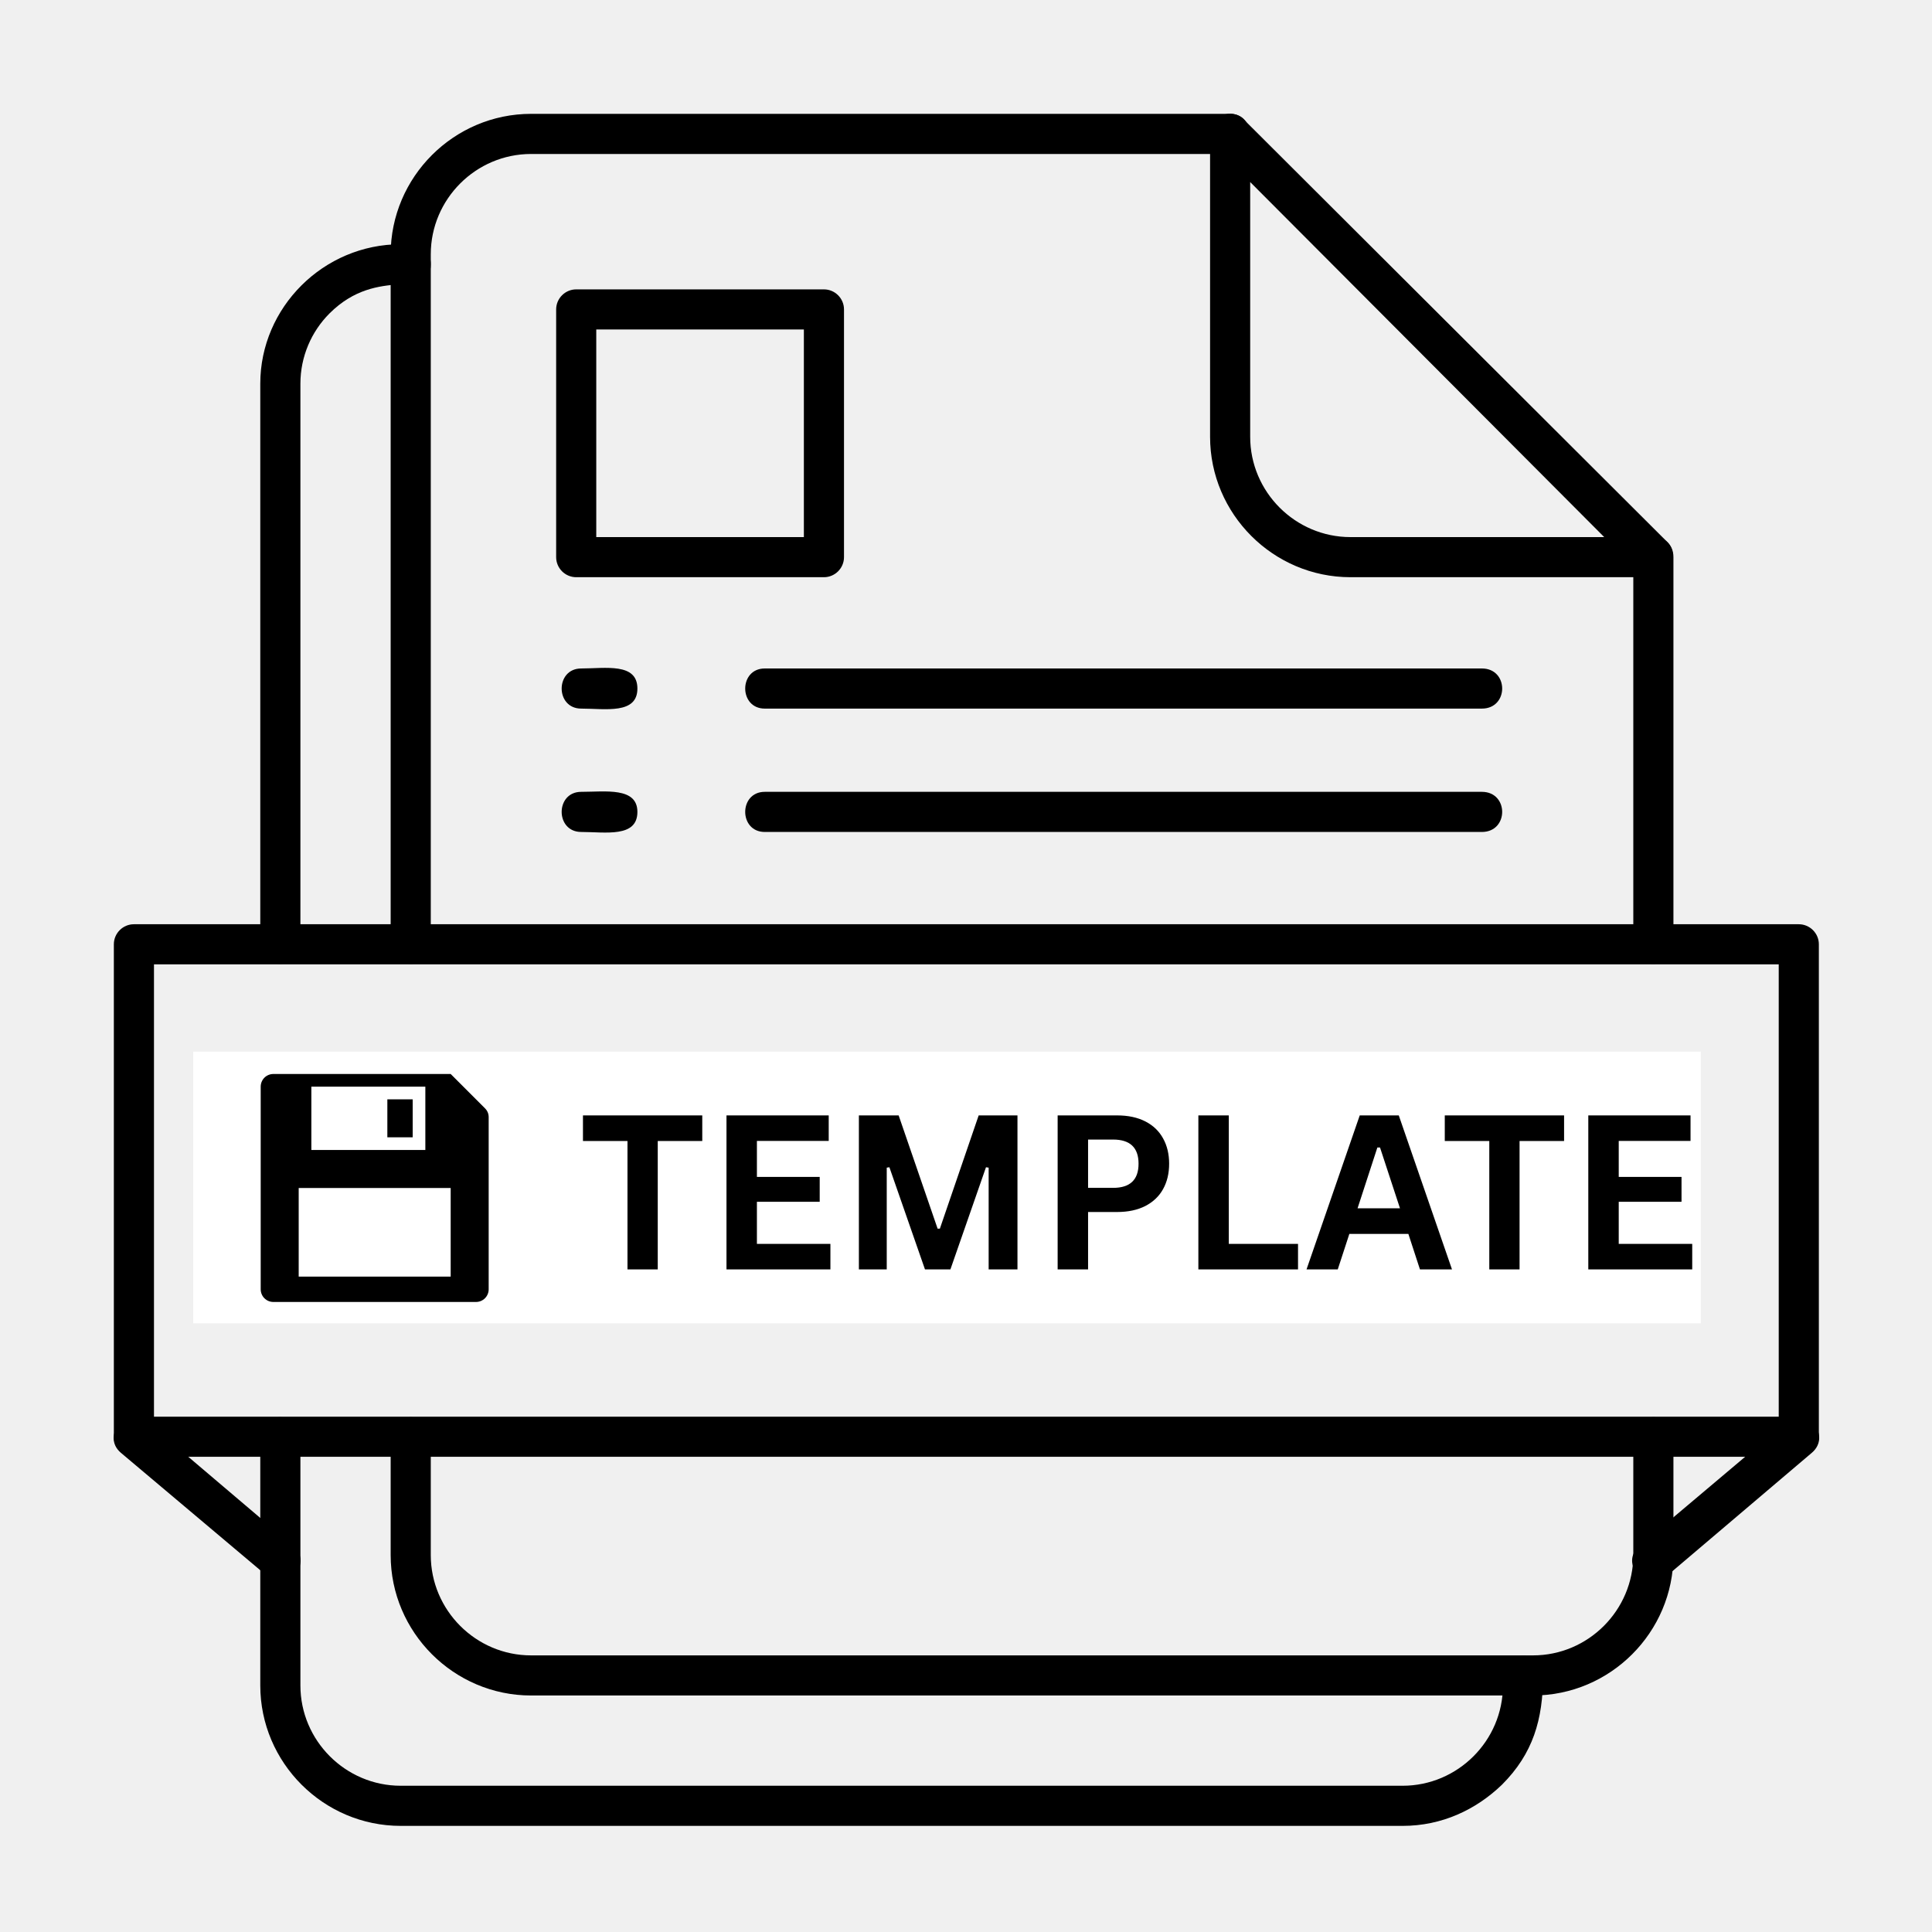
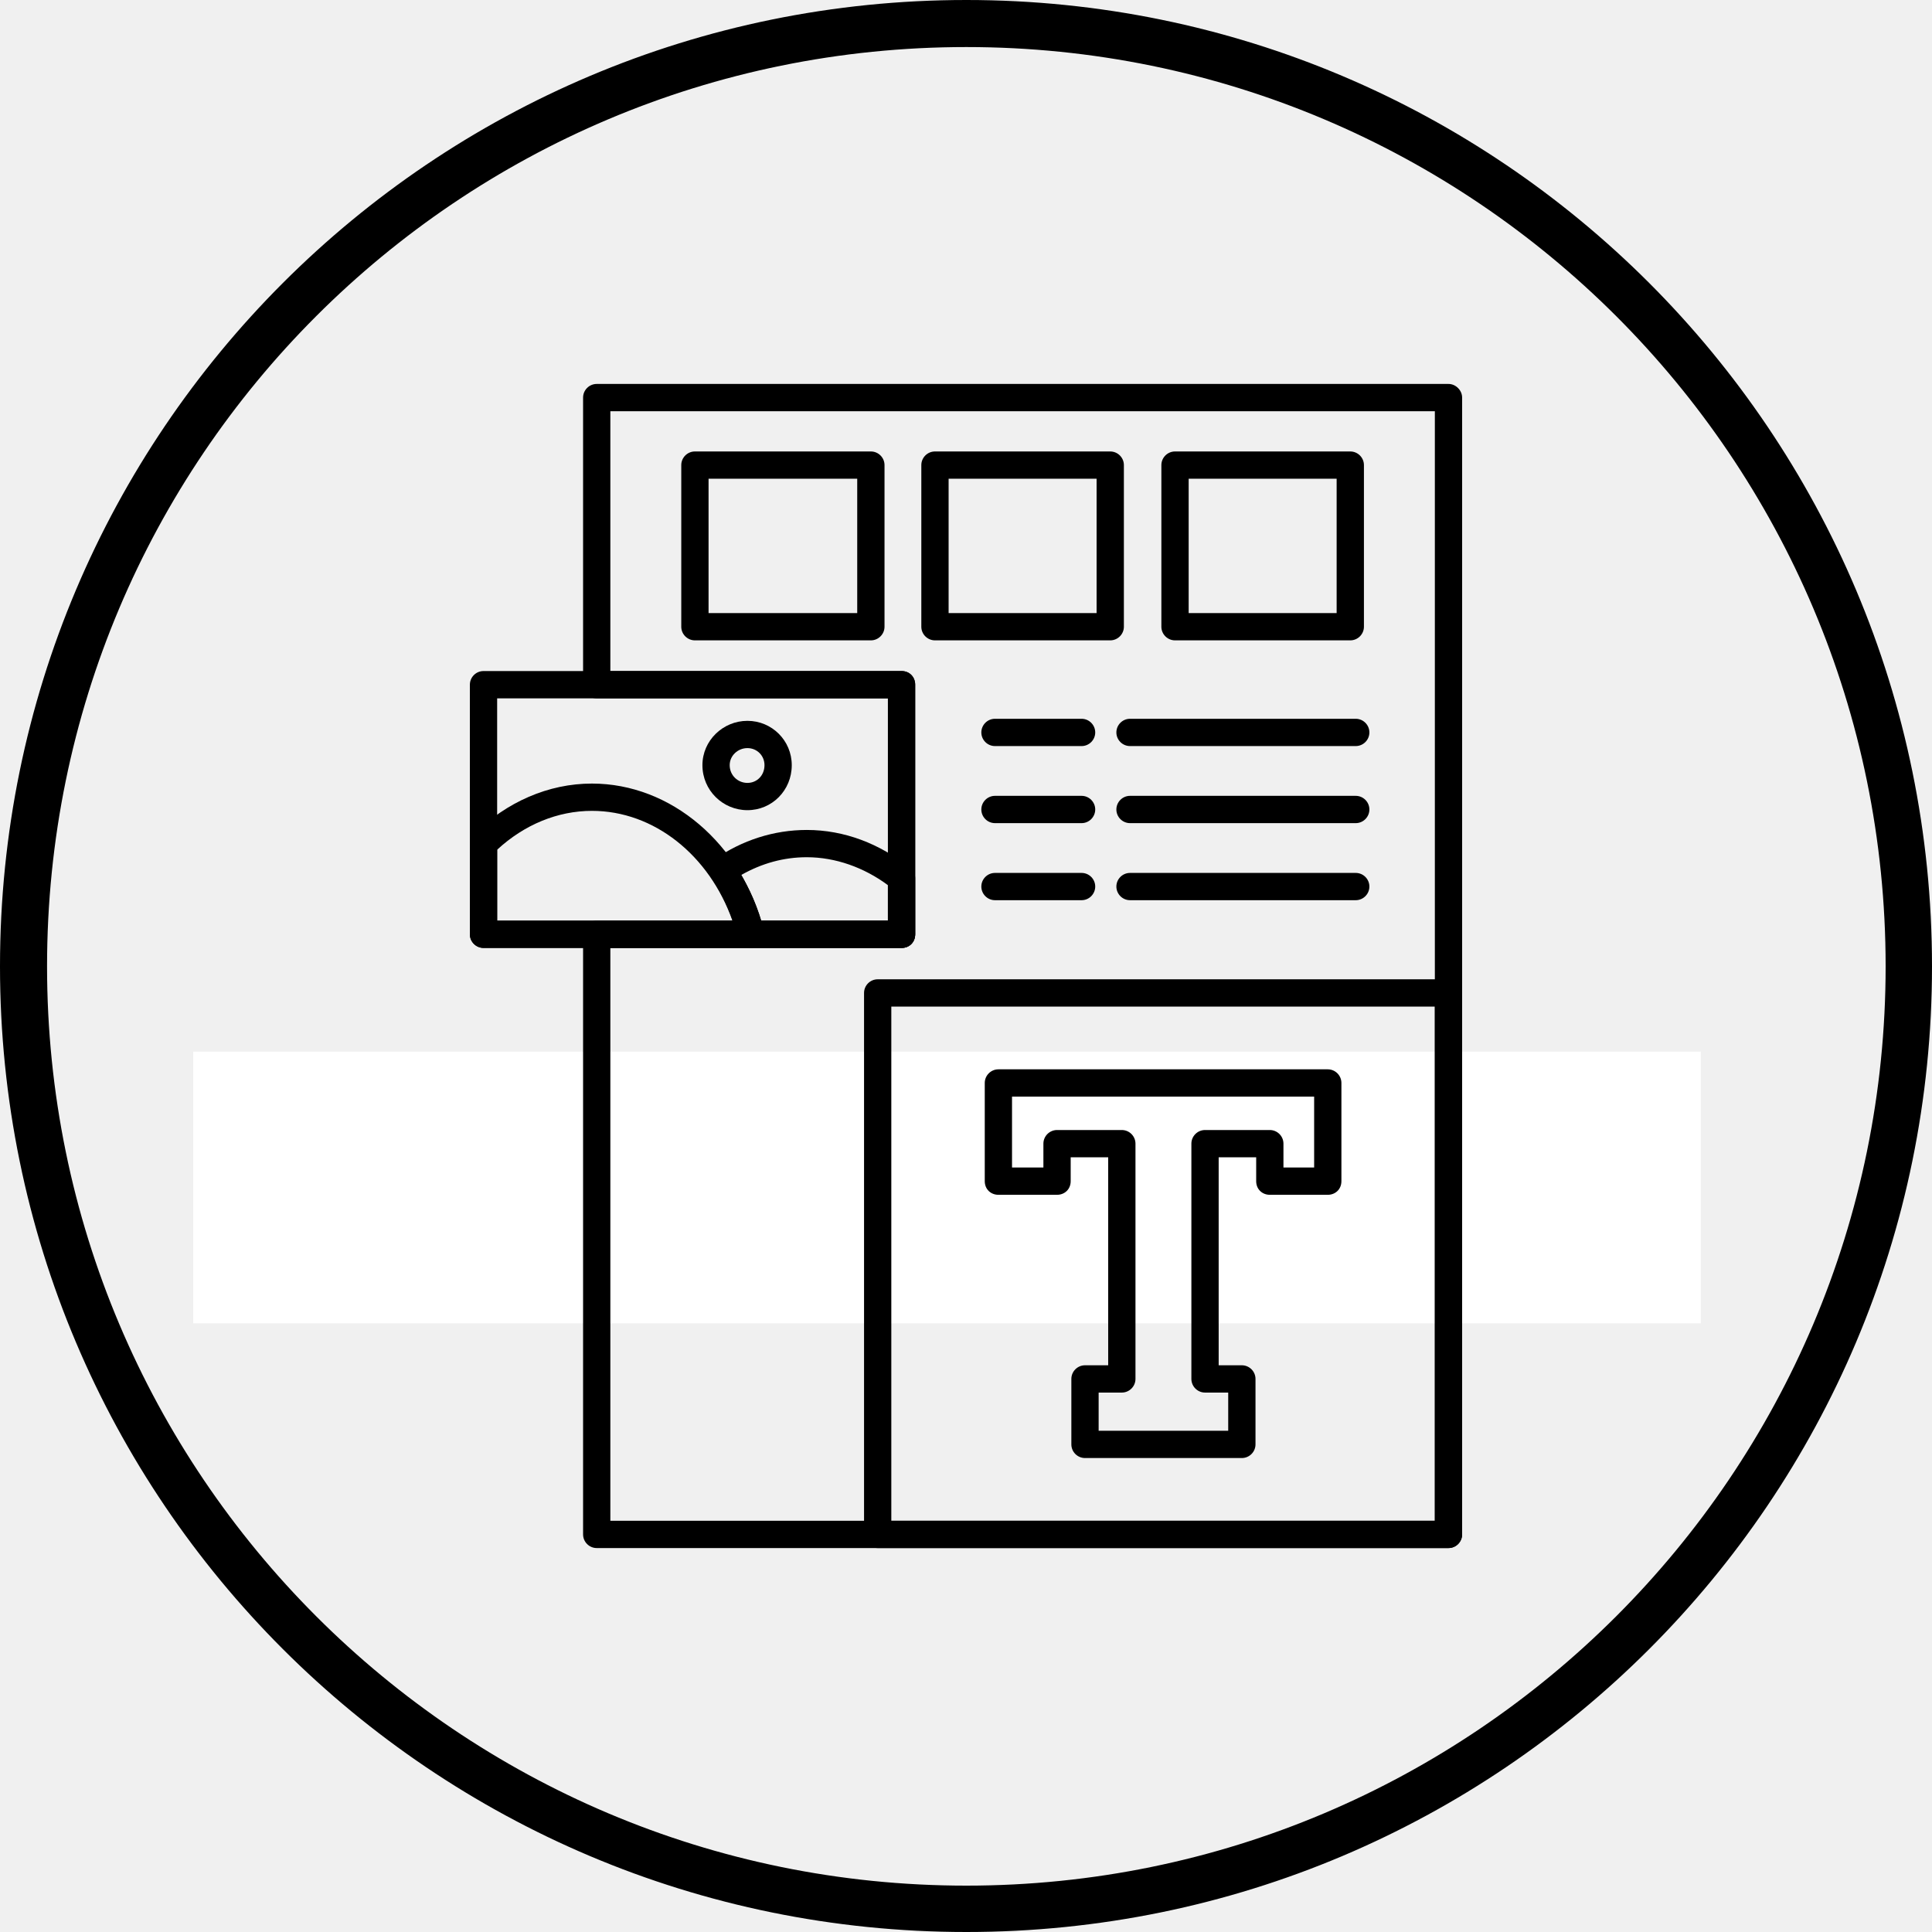
<svg xmlns="http://www.w3.org/2000/svg" width="500" zoomAndPan="magnify" viewBox="0 0 375 375" height="500" preserveAspectRatio="xMidYMid meet" version="1.0">
  <defs>
-     <g />
-     <clipPath id="970b76c752">
+     <clipPath id="cc97db143f">
      <path d="M 37.5 204.121 L 330.133 204.121 L 330.133 256.852 L 37.5 256.852 Z M 37.5 204.121 " clip-rule="nonzero" />
    </clipPath>
-     <clipPath id="514b44d81a">
+     <clipPath id="8d8f0caa12">
      <path d="M 0.5 0.121 L 293.133 0.121 L 293.133 52.852 L 0.5 52.852 Z M 0.5 0.121 " clip-rule="nonzero" />
    </clipPath>
-     <clipPath id="8a6a024c8f">
+     <clipPath id="ec6c31d183">
      <rect x="0" width="294" y="0" height="53" />
    </clipPath>
-     <clipPath id="dff6072a76">
-       <path d="M 50.602 208.461 L 94.852 208.461 L 94.852 252.711 L 50.602 252.711 Z M 50.602 208.461 " clip-rule="nonzero" />
-     </clipPath>
-     <clipPath id="1bf2e52346">
-       <rect x="0" width="219" y="0" height="58" />
-     </clipPath>
  </defs>
-   <path fill="#000000" d="M 65.316 211.902 C 65.316 206.645 73.102 206.645 73.102 211.902 L 73.102 250.254 C 73.102 255.508 65.316 255.508 65.316 250.254 Z M 65.316 211.902 " fill-opacity="1" fill-rule="nonzero" />
-   <path fill="#000000" d="M 56.363 215.797 C 51.105 215.797 51.105 208.008 56.363 208.008 L 82.254 208.008 C 87.312 208.008 87.312 215.797 82.254 215.797 Z M 56.363 215.797 " fill-opacity="1" fill-rule="nonzero" />
-   <path fill="#000000" d="M 99.578 250.254 C 99.578 255.508 91.793 255.508 91.793 250.254 L 91.793 211.902 C 91.793 209.762 93.543 208.008 95.684 208.008 L 119.824 208.008 C 125.078 208.008 125.078 215.797 119.824 215.797 L 99.578 215.797 Z M 99.578 250.254 " fill-opacity="1" fill-rule="nonzero" />
-   <path fill="#000000" d="M 95.684 254.145 C 90.625 254.145 90.625 246.359 95.684 246.359 L 119.824 246.359 C 125.078 246.359 125.078 254.145 119.824 254.145 Z M 95.684 254.145 " fill-opacity="1" fill-rule="nonzero" />
-   <path fill="#000000" d="M 95.684 235.066 C 90.625 235.066 90.625 227.281 95.684 227.281 L 113.789 227.281 C 119.047 227.281 119.047 235.066 113.789 235.066 Z M 95.684 235.066 " fill-opacity="1" fill-rule="nonzero" />
-   <path fill="#000000" d="M 129.363 211.902 C 129.363 206.645 137.148 206.645 137.148 211.902 L 137.148 250.254 C 137.148 255.508 129.363 255.508 129.363 250.254 Z M 129.363 211.902 " fill-opacity="1" fill-rule="nonzero" />
-   <path fill="#000000" d="M 133.258 215.797 C 128.195 215.797 128.195 208.008 133.258 208.008 C 143.379 208.008 152.141 206.453 158.562 212.68 C 164.793 219.105 164.793 229.227 158.367 235.652 L 158.562 235.652 C 152.141 242.078 143.379 240.52 133.258 240.52 C 128.195 240.52 128.195 232.73 133.258 232.73 L 147.078 232.73 C 149.414 232.73 151.359 231.758 152.918 230.203 C 158.367 224.75 154.477 215.797 147.078 215.797 Z M 133.258 215.797 " fill-opacity="1" fill-rule="nonzero" />
-   <path fill="#000000" d="M 168.879 211.902 C 168.879 206.645 176.668 206.645 176.668 211.902 L 176.668 246.359 L 198.082 246.359 C 203.141 246.359 203.141 254.145 198.082 254.145 L 172.773 254.145 C 170.633 254.145 168.879 252.59 168.879 250.254 Z M 168.879 211.902 " fill-opacity="1" fill-rule="nonzero" />
-   <path fill="#000000" d="M 215.211 251.613 C 213.656 256.48 206.258 254.145 207.812 249.086 L 219.883 210.93 C 220.469 209.371 222.023 208.203 223.582 208.203 C 228.059 208.203 232.539 207.426 233.512 211.125 L 245.582 249.086 C 247.137 254.145 239.742 256.48 238.184 251.613 L 227.086 215.992 L 226.504 215.992 Z M 215.211 251.613 " fill-opacity="1" fill-rule="nonzero" />
-   <path fill="#000000" d="M 215.992 239.934 C 210.93 239.934 210.93 232.148 215.992 232.148 L 237.402 232.148 C 242.465 232.148 242.465 239.934 237.402 239.934 Z M 215.992 239.934 " fill-opacity="1" fill-rule="nonzero" />
-   <path fill="#000000" d="M 264.465 211.902 C 264.465 206.645 272.25 206.645 272.25 211.902 L 272.25 250.254 C 272.25 255.508 264.465 255.508 264.465 250.254 Z M 264.465 211.902 " fill-opacity="1" fill-rule="nonzero" />
-   <path fill="#000000" d="M 255.312 215.797 C 250.254 215.797 250.254 208.008 255.312 208.008 L 281.398 208.008 C 286.461 208.008 286.461 215.797 281.398 215.797 Z M 255.312 215.797 " fill-opacity="1" fill-rule="nonzero" />
-   <path fill="#000000" d="M 298.727 250.254 C 298.727 255.508 290.938 255.508 290.938 250.254 L 290.938 211.902 C 290.938 209.762 292.691 208.008 294.832 208.008 L 318.973 208.008 C 324.031 208.008 324.031 215.797 318.973 215.797 L 298.727 215.797 Z M 298.727 250.254 " fill-opacity="1" fill-rule="nonzero" />
-   <path fill="#000000" d="M 294.832 254.145 C 289.574 254.145 289.574 246.359 294.832 246.359 L 318.973 246.359 C 324.031 246.359 324.031 254.145 318.973 254.145 Z M 294.832 254.145 " fill-opacity="1" fill-rule="nonzero" />
-   <path fill="#000000" d="M 294.832 235.066 C 289.574 235.066 289.574 227.281 294.832 227.281 L 312.938 227.281 C 318.191 227.281 318.191 235.066 312.938 235.066 Z M 294.832 235.066 " fill-opacity="1" fill-rule="nonzero" />
-   <path fill="#000000" d="M 25.992 179.395 L 349.145 179.395 C 351.285 179.395 353.039 181.145 353.039 183.285 L 353.039 278.867 C 353.039 281.012 351.285 282.762 349.145 282.762 L 25.992 282.762 C 23.852 282.762 22.098 281.012 22.098 278.867 L 22.098 183.285 C 22.098 181.145 23.852 179.395 25.992 179.395 Z M 345.25 187.18 L 29.887 187.18 L 29.887 274.977 L 345.25 274.977 Z M 345.25 187.18 " fill-opacity="1" fill-rule="nonzero" />
-   <path fill="#000000" d="M 317.023 108.145 C 317.023 102.887 324.812 102.887 324.812 108.145 L 324.812 183.285 C 324.812 188.348 317.023 188.348 317.023 183.285 Z M 83.613 183.285 C 83.613 188.348 75.828 188.348 75.828 183.285 L 75.828 49.352 C 75.828 34.363 88.094 22.098 103.082 22.098 L 238.766 22.098 C 243.828 22.098 243.828 29.887 238.766 29.887 L 103.082 29.887 C 92.375 29.887 83.613 38.645 83.613 49.352 Z M 317.023 278.867 C 317.023 273.809 324.812 273.809 324.812 278.867 L 324.812 301.84 C 324.812 316.828 312.547 329.094 297.559 329.094 L 103.082 329.094 C 88.094 329.094 75.828 316.828 75.828 301.84 L 75.828 278.867 C 75.828 273.809 83.613 273.809 83.613 278.867 L 83.613 301.84 C 83.613 312.547 92.375 321.309 103.082 321.309 L 297.559 321.309 C 308.266 321.309 317.023 312.547 317.023 301.84 Z M 317.023 278.867 " fill-opacity="1" fill-rule="nonzero" />
-   <path fill="#000000" d="M 291.719 325.199 C 291.719 320.141 299.504 320.141 299.504 325.199 C 299.504 333.766 297.559 340.383 291.523 346.418 C 286.461 351.285 279.844 354.402 272.25 354.402 L 77.773 354.402 C 62.785 354.402 50.52 342.137 50.52 327.148 L 50.52 278.867 C 50.52 273.809 58.309 273.809 58.309 278.867 L 58.309 327.148 C 58.309 337.855 67.066 346.613 77.773 346.613 L 272.25 346.613 C 282.957 346.613 291.719 337.855 291.719 327.148 Z M 58.309 183.285 C 58.309 188.348 50.52 188.348 50.52 183.285 L 50.52 74.465 C 50.52 59.672 62.785 47.406 77.773 47.406 C 79.918 47.406 83.613 47.211 83.613 51.301 C 83.613 58.504 73.492 51.301 63.953 60.84 C 60.449 64.344 58.309 69.211 58.309 74.465 Z M 58.309 183.285 " fill-opacity="1" fill-rule="nonzero" />
-   <path fill="#000000" d="M 311.379 104.25 L 242.66 35.336 L 242.66 84.781 C 242.66 95.488 251.422 104.25 262.129 104.25 Z M 241.492 23.266 L 323.645 105.223 C 325.98 107.754 324.227 112.035 320.918 112.035 L 262.129 112.035 C 247.137 112.035 234.875 99.773 234.875 84.781 L 234.875 25.992 C 234.875 22.488 239.156 20.738 241.492 23.266 Z M 241.492 23.266 " fill-opacity="1" fill-rule="nonzero" />
-   <path fill="#000000" d="M 111.844 56.168 L 159.926 56.168 C 162.066 56.168 163.82 57.918 163.82 60.059 L 163.82 108.145 C 163.82 110.285 162.066 112.035 159.926 112.035 L 111.844 112.035 C 109.699 112.035 107.949 110.285 107.949 108.145 L 107.949 60.059 C 107.949 57.918 109.699 56.168 111.844 56.168 Z M 156.031 63.953 L 115.734 63.953 L 115.734 104.25 L 156.031 104.25 Z M 156.031 63.953 " fill-opacity="1" fill-rule="nonzero" />
-   <path fill="#000000" d="M 112.816 137.539 C 107.754 137.539 107.754 129.75 112.816 129.75 C 117.488 129.75 123.719 128.582 123.719 133.645 C 123.719 138.707 117.488 137.539 112.816 137.539 Z M 112.816 137.539 " fill-opacity="1" fill-rule="nonzero" />
-   <path fill="#000000" d="M 148.441 137.539 C 143.379 137.539 143.379 129.75 148.441 129.75 L 287.629 129.75 C 292.887 129.75 292.887 137.539 287.629 137.539 Z M 148.441 137.539 " fill-opacity="1" fill-rule="nonzero" />
-   <path fill="#000000" d="M 112.816 161.484 C 107.754 161.484 107.754 153.695 112.816 153.695 C 117.488 153.695 123.719 152.723 123.719 157.59 C 123.719 162.652 117.488 161.484 112.816 161.484 Z M 112.816 161.484 " fill-opacity="1" fill-rule="nonzero" />
-   <path fill="#000000" d="M 148.441 161.484 C 143.379 161.484 143.379 153.695 148.441 153.695 L 287.629 153.695 C 292.887 153.695 292.887 161.484 287.629 161.484 Z M 148.441 161.484 " fill-opacity="1" fill-rule="nonzero" />
-   <path fill="#000000" d="M 23.461 281.984 C 19.57 278.676 24.629 272.641 28.523 275.949 L 56.945 300.09 C 60.84 303.398 55.777 309.238 51.883 305.93 Z M 23.461 281.984 " fill-opacity="1" fill-rule="nonzero" />
-   <path fill="#000000" d="M 346.809 275.949 C 350.703 272.641 355.57 278.676 351.676 281.984 L 323.254 306.121 C 319.359 309.238 314.297 303.398 318.191 300.09 Z M 346.809 275.949 " fill-opacity="1" fill-rule="nonzero" />
-   <g clip-path="url(#970b76c752)">
+   <g clip-path="url(#cc97db143f)">
    <g transform="matrix(1, 0, 0, 1, 37, 204)">
-       <g clip-path="url(#8a6a024c8f)">
-         <g clip-path="url(#514b44d81a)">
+       <g clip-path="url(#ec6c31d183)">
+         <g clip-path="url(#8d8f0caa12)">
          <path fill="#ffffff" d="M 0.5 0.121 L 293.188 0.121 L 293.188 52.852 L 0.5 52.852 Z M 0.5 0.121 " fill-opacity="1" fill-rule="nonzero" />
        </g>
      </g>
    </g>
  </g>
-   <g clip-path="url(#dff6072a76)">
-     <path fill="#000000" d="M 53.059 208.461 L 87.477 208.461 L 94.129 215.117 C 94.609 215.594 94.852 216.176 94.852 216.852 L 94.852 250.254 C 94.852 250.578 94.789 250.891 94.664 251.191 C 94.539 251.496 94.359 251.762 94.129 251.992 C 93.898 252.223 93.633 252.398 93.332 252.523 C 93.031 252.648 92.719 252.711 92.391 252.711 L 53.059 252.711 C 52.734 252.711 52.418 252.648 52.117 252.523 C 51.816 252.398 51.551 252.223 51.32 251.992 C 51.09 251.762 50.914 251.496 50.789 251.191 C 50.664 250.891 50.602 250.578 50.602 250.254 L 50.602 210.918 C 50.602 210.594 50.664 210.281 50.789 209.977 C 50.914 209.676 51.09 209.41 51.32 209.18 C 51.551 208.949 51.816 208.773 52.117 208.648 C 52.418 208.523 52.734 208.461 53.059 208.461 Z M 60.434 210.918 L 60.434 223.211 L 82.559 223.211 L 82.559 210.918 Z M 57.977 230.586 L 57.977 247.793 L 87.477 247.793 L 87.477 230.586 Z M 75.184 213.379 L 80.102 213.379 L 80.102 220.754 L 75.184 220.754 Z M 75.184 213.379 " fill-opacity="1" fill-rule="nonzero" />
-   </g>
-   <g transform="matrix(1, 0, 0, 1, 112, 201)">
-     <g clip-path="url(#1bf2e52346)">
-       <g fill="#000000" fill-opacity="1">
-         <g transform="translate(0.340586, 45.39034)">
-           <g>
-             <path d="M 23.969 -29.891 L 23.969 -24.922 L 15.328 -24.922 L 15.328 0 L 9.453 0 L 9.453 -24.922 L 0.812 -24.922 L 0.812 -29.891 Z M 23.969 -29.891 " />
-           </g>
-         </g>
-       </g>
-       <g fill="#000000" fill-opacity="1">
-         <g transform="translate(25.1195, 45.39034)">
-           <g>
-             <path d="M 9.797 -13.125 L 9.797 -4.953 L 24.062 -4.953 L 24.062 0 L 3.891 0 L 3.891 -29.891 L 23.734 -29.891 L 23.734 -24.938 L 9.797 -24.938 L 9.797 -17.953 L 21.984 -17.953 L 21.984 -13.125 Z M 9.797 -13.125 " />
-           </g>
-         </g>
-       </g>
-       <g fill="#000000" fill-opacity="1">
-         <g transform="translate(50.81843, 45.39034)">
-           <g>
-             <path d="M 9.297 0 L 3.891 0 L 3.891 -29.891 L 11.609 -29.891 L 19.172 -7.906 L 19.609 -7.906 L 27.141 -29.891 L 34.672 -29.891 L 34.672 0 L 29.078 0 L 29.078 -19.75 L 28.562 -19.828 L 21.656 0 L 16.719 0 L 9.812 -19.828 L 9.297 -19.75 Z M 9.297 0 " />
-           </g>
-         </g>
-       </g>
-       <g fill="#000000" fill-opacity="1">
-         <g transform="translate(89.39749, 45.39034)">
-           <g>
-             <path d="M 15.438 -29.891 C 17.57 -29.891 19.398 -29.5 20.922 -28.719 C 22.441 -27.938 23.586 -26.836 24.359 -25.422 C 25.141 -24.016 25.531 -22.379 25.531 -20.516 C 25.531 -18.641 25.141 -17 24.359 -15.594 C 23.586 -14.195 22.441 -13.102 20.922 -12.312 C 19.398 -11.531 17.57 -11.141 15.438 -11.141 L 9.797 -11.141 L 9.797 0 L 3.891 0 L 3.891 -29.891 Z M 14.656 -15.828 C 17.945 -15.828 19.594 -17.391 19.594 -20.516 C 19.594 -23.641 17.945 -25.203 14.656 -25.203 L 9.797 -25.203 L 9.797 -15.828 Z M 14.656 -15.828 " />
-           </g>
-         </g>
-       </g>
-       <g fill="#000000" fill-opacity="1">
-         <g transform="translate(116.7115, 45.39034)">
-           <g>
-             <path d="M 9.797 -29.891 L 9.797 -4.953 L 23.234 -4.953 L 23.234 0 L 3.891 0 L 3.891 -29.891 Z M 9.797 -29.891 " />
-           </g>
-         </g>
-       </g>
-       <g fill="#000000" fill-opacity="1">
-         <g transform="translate(141.1429, 45.39034)">
-           <g>
-             <path d="M 28.688 0 L 22.469 0 L 20.219 -6.891 L 8.766 -6.891 L 6.516 0 L 0.453 0 L 10.781 -29.891 L 18.359 -29.891 Z M 14.203 -23.656 L 10.359 -11.859 L 18.594 -11.859 L 14.719 -23.656 Z M 14.203 -23.656 " />
-           </g>
-         </g>
-       </g>
-       <g fill="#000000" fill-opacity="1">
-         <g transform="translate(167.6182, 45.39034)">
-           <g>
-             <path d="M 23.969 -29.891 L 23.969 -24.922 L 15.328 -24.922 L 15.328 0 L 9.453 0 L 9.453 -24.922 L 0.812 -24.922 L 0.812 -29.891 Z M 23.969 -29.891 " />
-           </g>
-         </g>
-       </g>
-       <g fill="#000000" fill-opacity="1">
-         <g transform="translate(192.3971, 45.39034)">
-           <g>
-             <path d="M 9.797 -13.125 L 9.797 -4.953 L 24.062 -4.953 L 24.062 0 L 3.891 0 L 3.891 -29.891 L 23.734 -29.891 L 23.734 -24.938 L 9.797 -24.938 L 9.797 -17.953 L 21.984 -17.953 L 21.984 -13.125 Z M 9.797 -13.125 " />
-           </g>
-         </g>
-       </g>
-     </g>
-   </g>
+   <path fill="#000000" d="M 187.566 0 C 291.078 0 375 83.922 375 187.566 C 375 291.078 291.078 375 187.566 375 C 83.922 375 0 291.078 0 187.566 C 0 83.922 83.922 0 187.566 0 Z M 187.566 9.133 C 286.047 9.133 366 88.953 366 187.566 C 366 286.047 286.047 366 187.566 366 C 88.953 366 9.133 286.047 9.133 187.566 C 9.133 88.953 88.953 9.133 187.566 9.133 Z M 187.566 9.133 " fill-opacity="1" fill-rule="evenodd" />
+   <path fill="#000000" d="M 281.152 300.477 L 115.824 300.477 C 114.367 300.477 113.176 299.285 113.176 297.828 L 113.176 181.344 C 113.176 179.891 114.367 178.699 115.824 178.699 L 172.344 178.699 L 172.344 135.547 L 115.824 135.547 C 114.367 135.547 113.176 134.488 113.176 132.898 L 113.176 77.172 C 113.176 75.715 114.367 74.523 115.824 74.523 L 281.152 74.523 C 281.812 74.523 282.473 74.789 283.004 75.316 C 283.535 75.848 283.797 76.508 283.797 77.172 L 283.797 297.828 C 283.797 299.285 282.605 300.477 281.152 300.477 Z M 118.469 295.184 L 278.504 295.184 L 278.504 79.816 L 118.469 79.816 L 118.469 130.25 L 174.992 130.25 C 176.578 130.25 177.637 131.441 177.637 132.898 L 177.637 181.344 C 177.637 182.801 176.578 183.992 174.992 183.992 L 118.469 183.992 Z M 118.469 295.184 " fill-opacity="1" fill-rule="evenodd" />
+   <path fill="#000000" d="M 169.035 124.293 L 134.883 124.293 C 133.426 124.293 132.234 123.102 132.234 121.648 L 132.234 90.273 C 132.234 88.82 133.426 87.629 134.883 87.629 L 169.035 87.629 C 170.492 87.629 171.684 88.82 171.684 90.273 L 171.684 121.648 C 171.684 123.102 170.492 124.293 169.035 124.293 Z M 137.531 119 L 166.387 119 L 166.387 92.922 L 137.531 92.922 Z M 137.531 119 " fill-opacity="1" fill-rule="evenodd" />
+   <path fill="#000000" d="M 215.496 124.293 L 181.477 124.293 C 180.02 124.293 178.828 123.102 178.828 121.648 L 178.828 90.273 C 178.828 88.82 180.02 87.629 181.477 87.629 L 215.496 87.629 C 216.953 87.629 218.145 88.82 218.145 90.273 L 218.145 121.648 C 218.145 123.102 216.953 124.293 215.496 124.293 Z M 184.125 119 L 212.848 119 L 212.848 92.922 L 184.125 92.922 Z M 184.125 119 " fill-opacity="1" fill-rule="evenodd" />
+   <path fill="#000000" d="M 262.09 124.293 L 228.07 124.293 C 226.613 124.293 225.422 123.102 225.422 121.648 L 225.422 90.273 C 225.422 88.82 226.613 87.629 228.07 87.629 L 262.09 87.629 C 263.547 87.629 264.738 88.82 264.738 90.273 L 264.738 121.648 C 264.738 123.102 263.547 124.293 262.09 124.293 Z M 230.719 119 L 259.441 119 L 259.441 92.922 L 230.719 92.922 Z M 230.719 119 " fill-opacity="1" fill-rule="evenodd" />
+   <path fill="#000000" d="M 174.992 183.992 L 93.848 183.992 C 92.395 183.992 91.203 182.801 91.203 181.344 L 91.203 132.898 C 91.203 131.441 92.395 130.25 93.848 130.25 L 174.992 130.25 C 176.578 130.25 177.637 131.441 177.637 132.898 L 177.637 181.344 C 177.637 182.801 176.578 183.992 174.992 183.992 Z M 96.496 178.699 L 172.344 178.699 L 172.344 135.547 L 96.496 135.547 Z M 96.496 178.699 " fill-opacity="1" fill-rule="evenodd" />
+   <path fill="#000000" d="M 145.074 157.254 C 140.312 157.254 136.34 153.414 136.34 148.516 C 136.34 143.754 140.312 139.914 145.074 139.914 C 149.84 139.914 153.68 143.754 153.68 148.516 C 153.68 153.414 149.84 157.254 145.074 157.254 Z M 145.074 145.207 C 143.223 145.207 141.633 146.664 141.633 148.516 C 141.633 150.504 143.223 151.961 145.074 151.961 C 146.93 151.961 148.387 150.504 148.387 148.516 C 148.387 146.664 146.93 145.207 145.074 145.207 Z M 145.074 145.207 " fill-opacity="1" fill-rule="evenodd" />
+   <path fill="#000000" d="M 174.992 183.992 L 145.738 183.992 C 144.547 183.992 143.488 183.199 143.223 182.008 C 142.164 177.77 140.441 173.934 138.059 170.359 C 137.664 169.828 137.531 169.168 137.664 168.371 C 137.664 167.711 138.191 167.18 138.723 166.785 C 144.016 163.078 150.238 161.094 156.594 161.094 C 163.871 161.094 170.754 163.738 176.711 168.504 C 177.375 169.035 177.637 169.695 177.637 170.492 L 177.637 181.344 C 177.637 182.801 176.578 183.992 174.992 183.992 Z M 147.723 178.699 L 172.344 178.699 L 172.344 171.812 C 167.711 168.371 162.152 166.387 156.594 166.387 C 152.09 166.387 147.855 167.578 143.883 169.828 C 145.473 172.609 146.797 175.52 147.723 178.699 Z M 147.723 178.699 " fill-opacity="1" fill-rule="evenodd" />
+   <path fill="#000000" d="M 145.738 183.992 L 93.848 183.992 C 92.395 183.992 91.203 182.801 91.203 181.344 L 91.203 163.738 C 91.203 163.078 91.465 162.418 91.996 161.887 C 98.352 155.664 106.426 152.09 114.895 152.09 C 130.25 152.09 143.883 163.738 148.254 180.418 C 148.387 180.684 148.387 181.082 148.387 181.344 C 148.387 182.801 147.195 183.992 145.738 183.992 Z M 96.496 178.699 L 142.164 178.699 C 137.664 165.988 126.941 157.387 114.895 157.387 C 108.277 157.387 101.793 160.035 96.496 164.93 Z M 96.496 178.699 " fill-opacity="1" fill-rule="evenodd" />
+   <path fill="#000000" d="M 281.152 300.477 L 170.359 300.477 C 168.902 300.477 167.711 299.285 167.711 297.828 L 167.711 192.73 C 167.711 191.273 168.902 190.082 170.359 190.082 L 281.152 190.082 C 282.605 190.082 283.797 191.273 283.797 192.73 L 283.797 297.828 C 283.797 299.285 282.605 300.477 281.152 300.477 Z M 173.004 295.184 L 278.504 295.184 L 278.504 195.375 L 173.004 195.375 Z M 173.004 295.184 " fill-opacity="1" fill-rule="evenodd" />
+   <path fill="#000000" d="M 241.043 283.004 L 210.598 283.004 C 209.141 283.004 207.949 281.812 207.949 280.355 L 207.949 267.648 C 207.949 266.191 209.141 265 210.598 265 L 215.098 265 L 215.098 224.629 L 207.82 224.629 L 207.82 229.262 C 207.82 230.852 206.629 231.91 205.172 231.91 L 193.789 231.91 C 192.332 231.91 191.141 230.852 191.141 229.262 L 191.141 210.203 C 191.141 208.746 192.332 207.555 193.789 207.555 L 257.723 207.555 C 259.176 207.555 260.367 208.746 260.367 210.203 L 260.367 229.262 C 260.367 230.852 259.176 231.91 257.723 231.91 L 246.469 231.91 C 245.016 231.91 243.824 230.852 243.824 229.262 L 243.824 224.629 L 236.543 224.629 L 236.543 265 L 241.043 265 C 242.5 265 243.691 266.191 243.691 267.648 L 243.691 280.355 C 243.691 281.812 242.5 283.004 241.043 283.004 Z M 213.246 277.711 L 238.395 277.711 L 238.395 270.297 L 233.895 270.297 C 232.438 270.297 231.246 269.105 231.246 267.648 L 231.246 221.98 C 231.246 220.527 232.438 219.336 233.895 219.336 L 246.469 219.336 C 247.926 219.336 249.117 220.527 249.117 221.98 L 249.117 226.613 L 255.074 226.613 L 255.074 212.848 L 196.434 212.848 L 196.434 226.613 L 202.523 226.613 L 202.523 221.98 C 202.523 220.527 203.715 219.336 205.172 219.336 L 217.746 219.336 C 219.203 219.336 220.395 220.527 220.395 221.98 L 220.395 267.648 C 220.395 269.105 219.203 270.297 217.746 270.297 L 213.246 270.297 Z M 213.246 277.711 " fill-opacity="1" fill-rule="evenodd" />
+   <path fill="#000000" d="M 263.148 144.812 L 219.336 144.812 C 217.879 144.812 216.688 143.621 216.688 142.164 C 216.688 140.707 217.879 139.516 219.336 139.516 L 263.148 139.516 C 264.605 139.516 265.797 140.707 265.797 142.164 C 265.797 143.621 264.605 144.812 263.148 144.812 Z M 263.148 144.812 " fill-opacity="1" fill-rule="evenodd" />
+   <path fill="#000000" d="M 263.148 159.77 L 219.336 159.77 C 217.879 159.77 216.688 158.578 216.688 157.121 C 216.688 155.664 217.879 154.473 219.336 154.473 L 263.148 154.473 C 264.605 154.473 265.797 155.664 265.797 157.121 C 265.797 158.578 264.605 159.77 263.148 159.77 Z M 263.148 159.77 " fill-opacity="1" fill-rule="evenodd" />
+   <path fill="#000000" d="M 263.148 174.727 L 219.336 174.727 C 217.879 174.727 216.688 173.535 216.688 172.078 C 216.688 170.621 217.879 169.434 219.336 169.434 L 263.148 169.434 C 264.605 169.434 265.797 170.621 265.797 172.078 C 265.797 173.535 264.605 174.727 263.148 174.727 Z M 263.148 174.727 " fill-opacity="1" fill-rule="evenodd" />
+   <path fill="#000000" d="M 209.938 144.812 L 193.125 144.812 C 191.668 144.812 190.477 143.621 190.477 142.164 C 190.477 140.707 191.668 139.516 193.125 139.516 L 209.938 139.516 C 211.391 139.516 212.582 140.707 212.582 142.164 C 212.582 143.621 211.391 144.812 209.938 144.812 Z M 209.938 144.812 " fill-opacity="1" fill-rule="evenodd" />
+   <path fill="#000000" d="M 209.938 159.77 L 193.125 159.77 C 191.668 159.77 190.477 158.578 190.477 157.121 C 190.477 155.664 191.668 154.473 193.125 154.473 L 209.938 154.473 C 211.391 154.473 212.582 155.664 212.582 157.121 C 212.582 158.578 211.391 159.77 209.938 159.77 Z M 209.938 159.77 " fill-opacity="1" fill-rule="evenodd" />
+   <path fill="#000000" d="M 209.938 174.727 L 193.125 174.727 C 191.668 174.727 190.477 173.535 190.477 172.078 C 190.477 170.621 191.668 169.434 193.125 169.434 L 209.938 169.434 C 211.391 169.434 212.582 170.621 212.582 172.078 C 212.582 173.535 211.391 174.727 209.938 174.727 Z M 209.938 174.727 " fill-opacity="1" fill-rule="evenodd" />
</svg>
